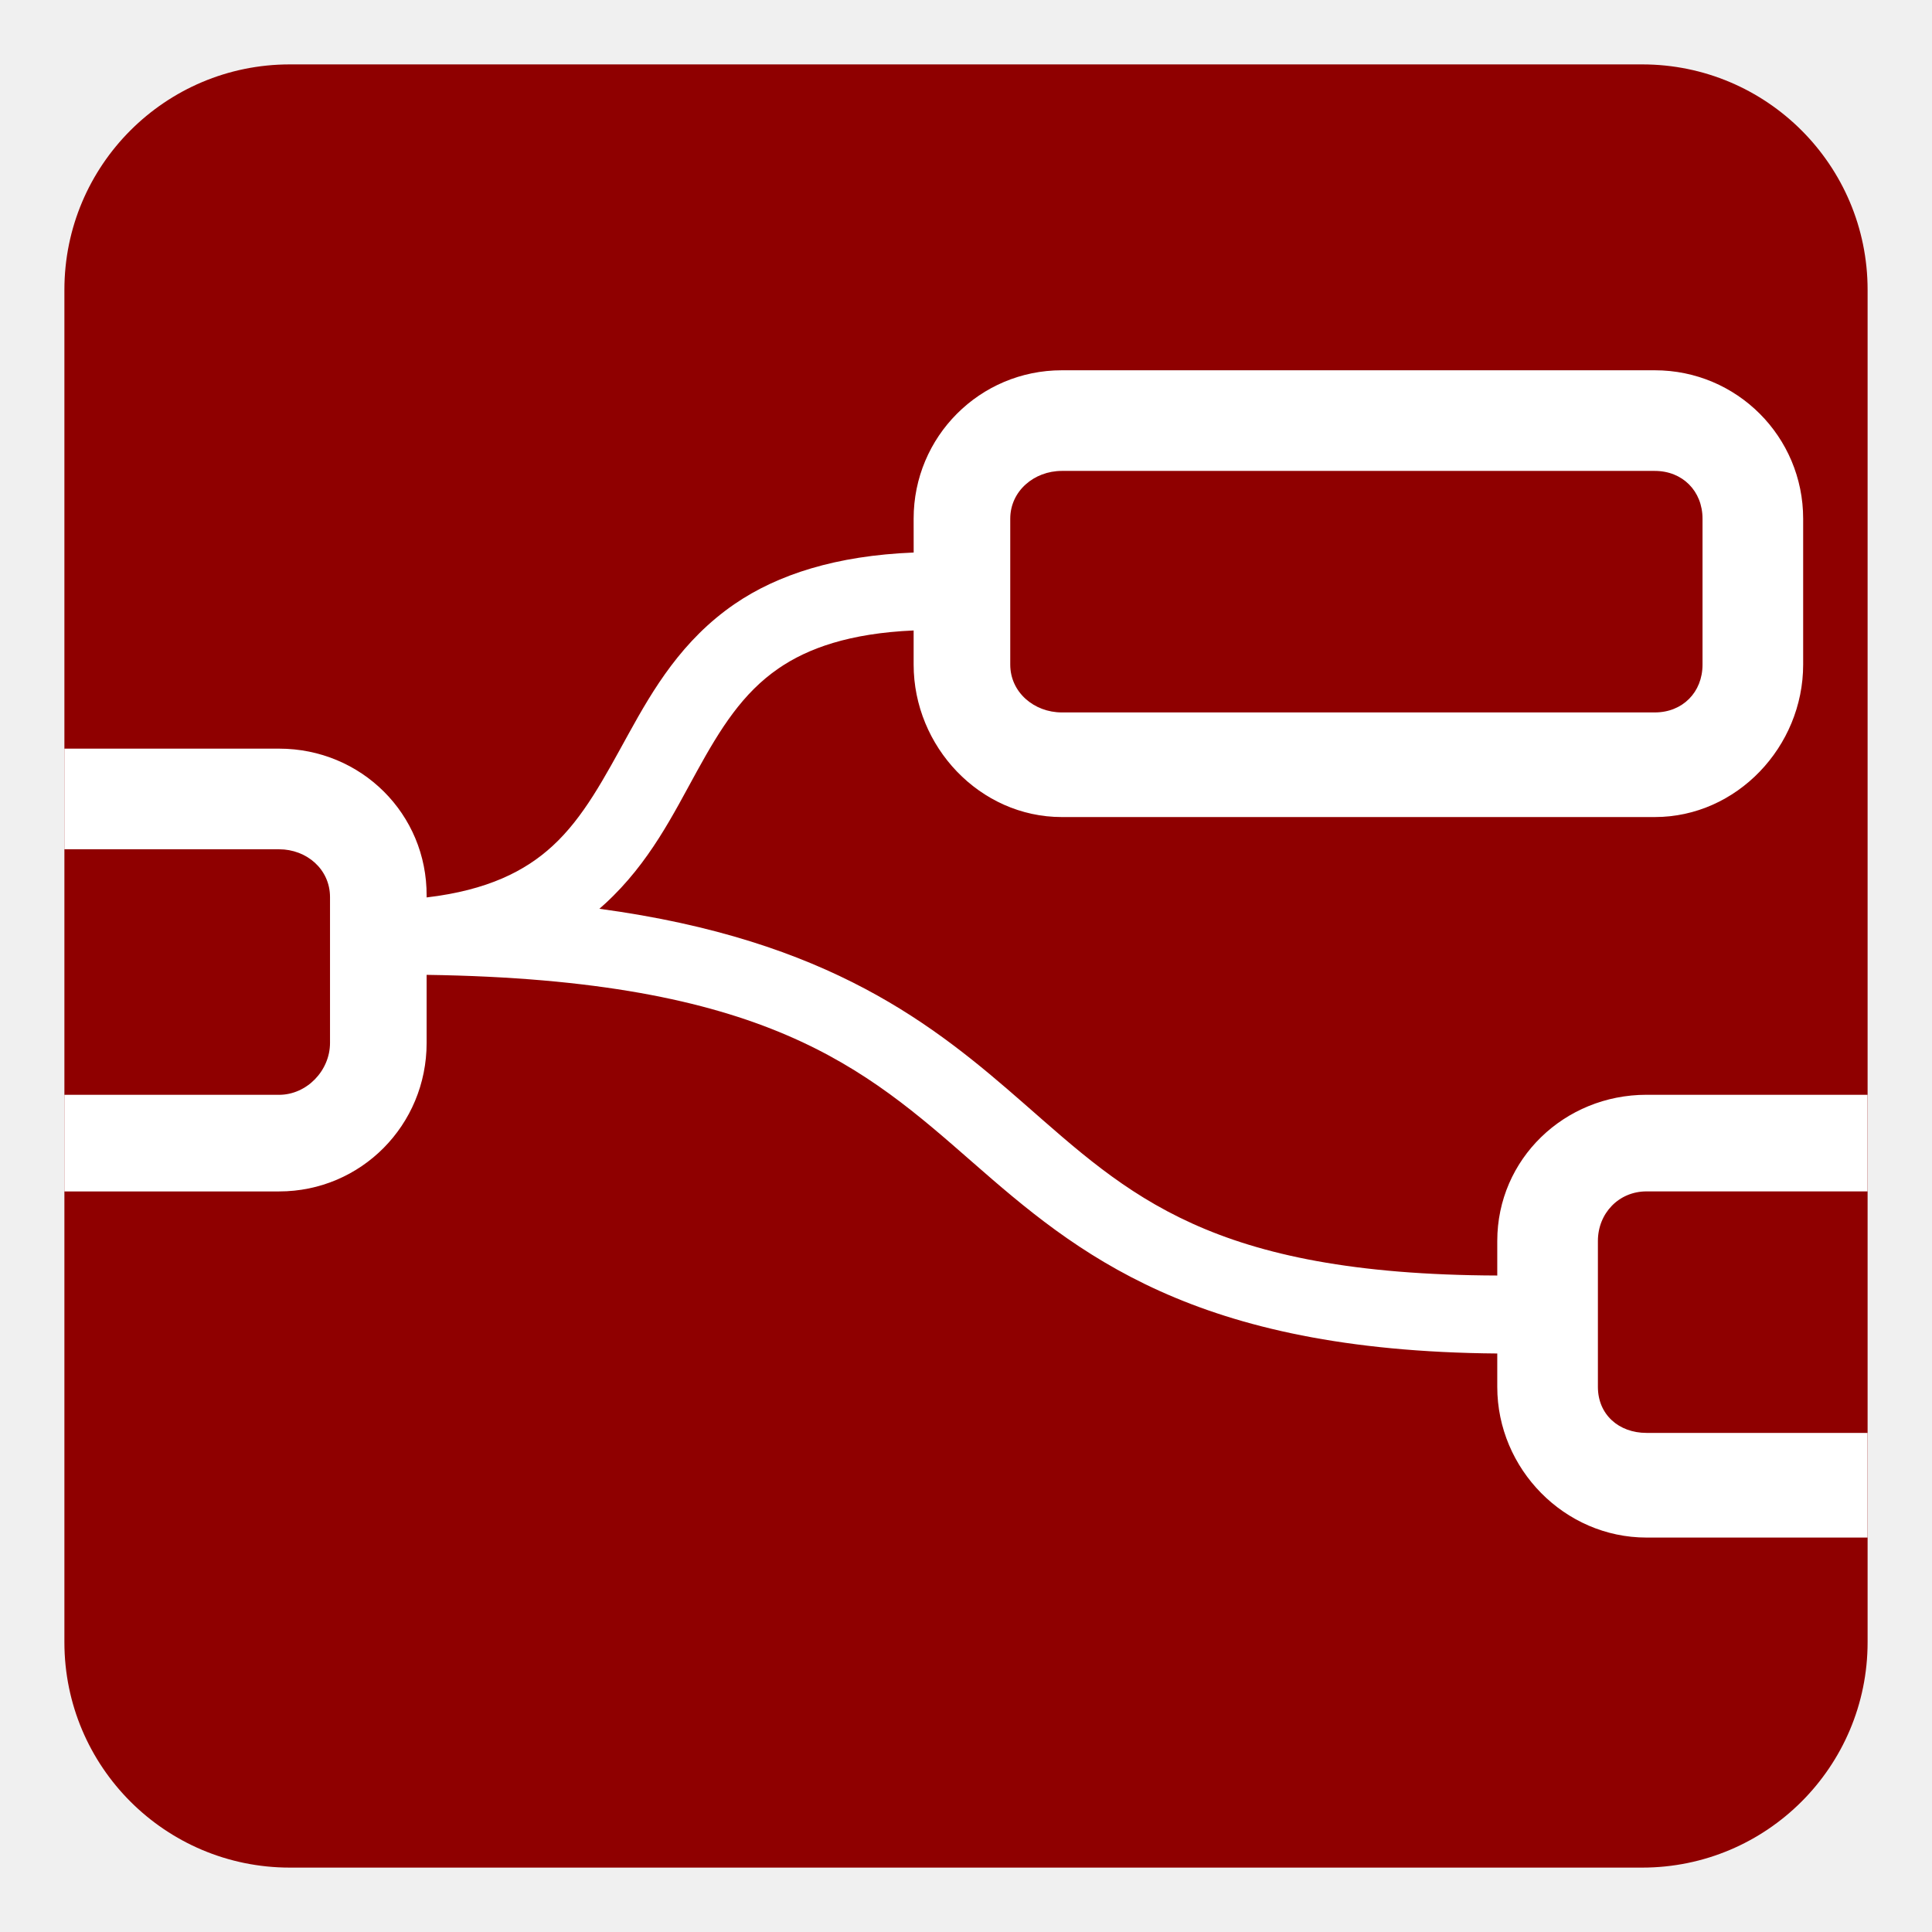
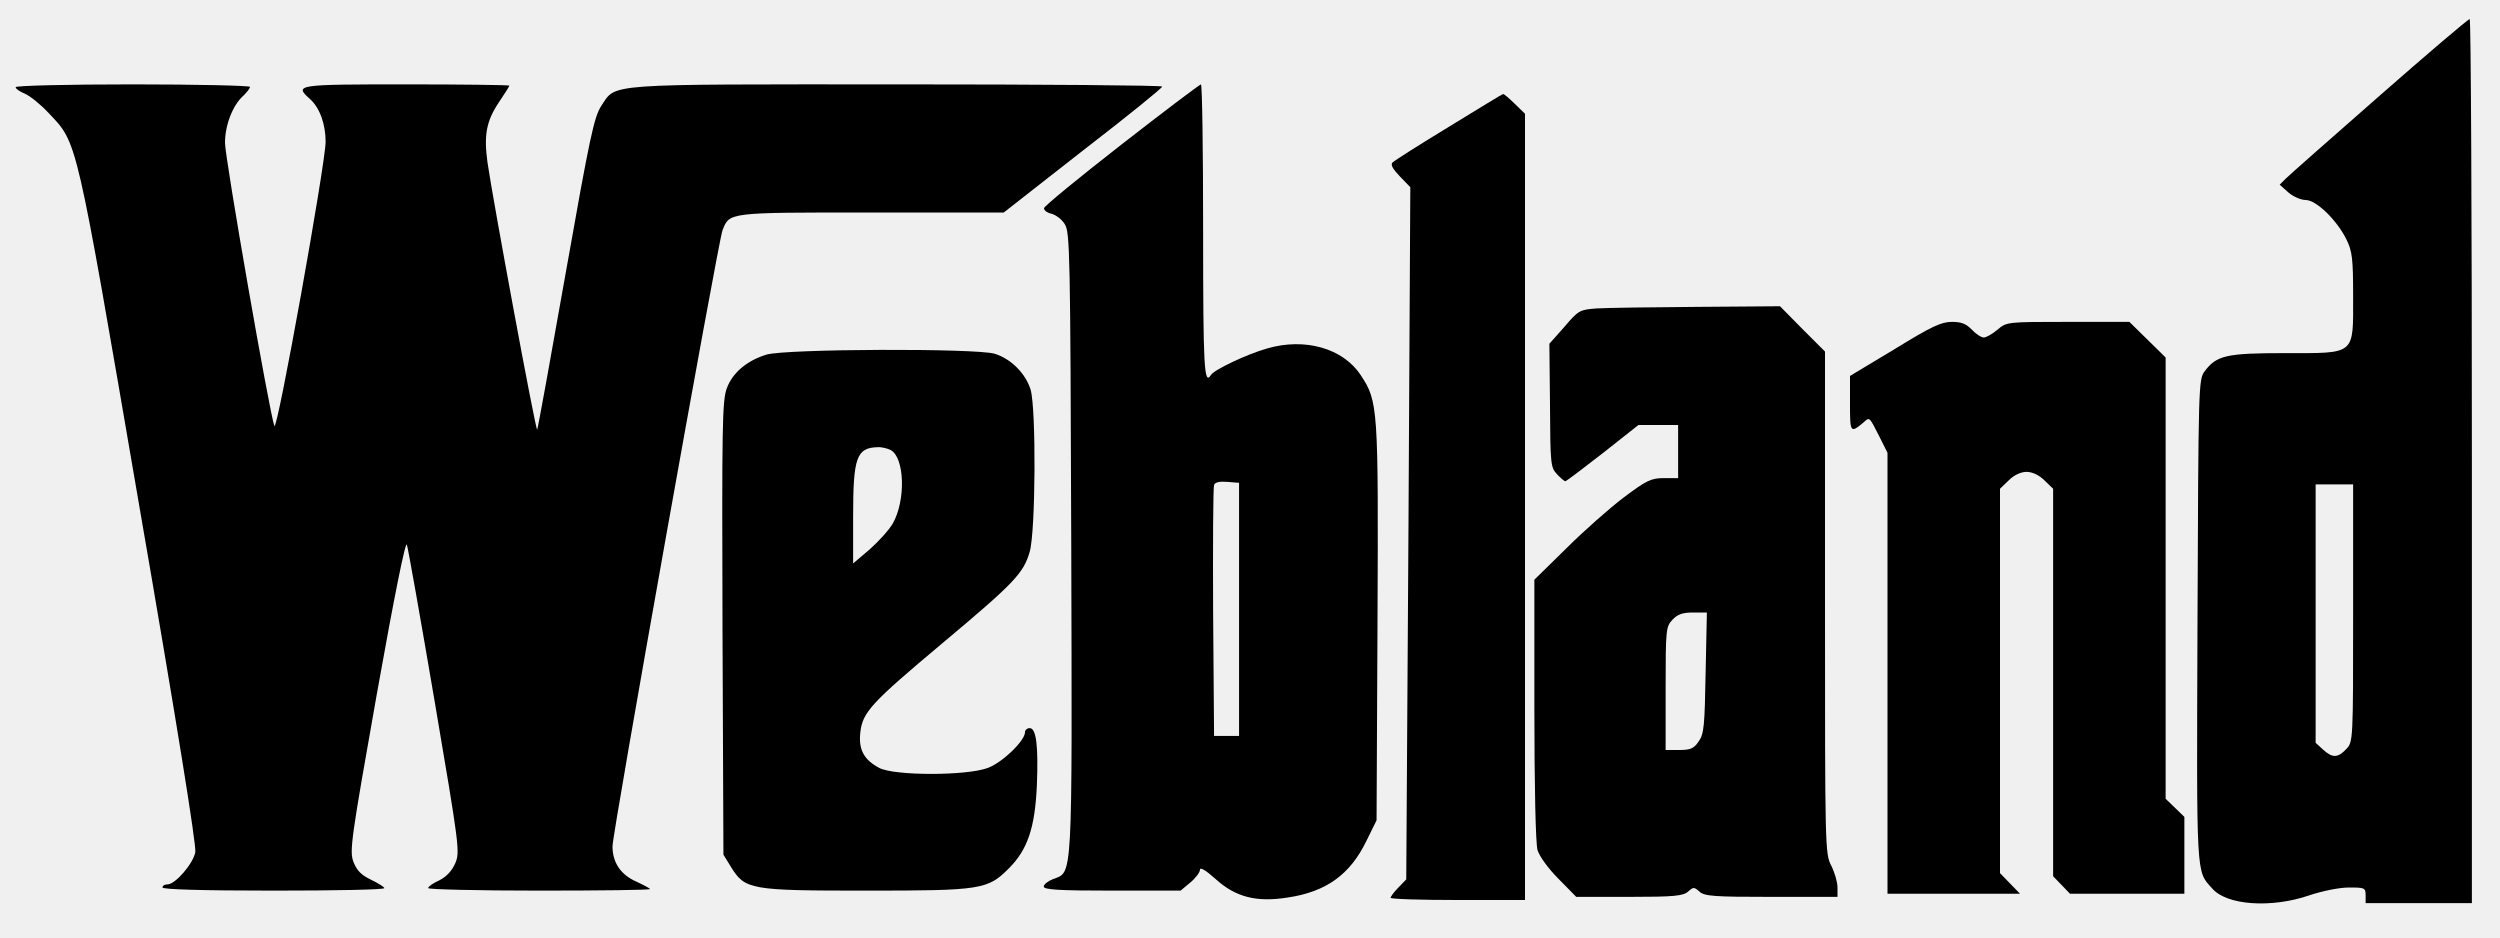
- <svg xmlns="http://www.w3.org/2000/svg" height="480" width="480" version="1.1" viewBox="0 0 480 480">
-   <g transform="translate(0 -572.36)">
-     <rect style="color-rendering:auto;color:#000000;isolation:auto;mix-blend-mode:normal;shape-rendering:auto;solid-color:#000000;image-rendering:auto" ry="56" height="448" width="448" y="588.36" x="16" fill="#8f0000" />
-     <g transform="matrix(8.545 0 0 8.545 -786.19 -1949.8)">
-       <path style="color-rendering:auto;text-decoration-color:#000000;color:#000000;isolation:auto;mix-blend-mode:normal;shape-rendering:auto;solid-color:#000000;block-progression:tb;text-decoration-line:none;text-decoration-style:solid;image-rendering:auto;white-space:normal;text-indent:0;text-transform:none" d="m104.41 321.21c0.014-2.385-1.905-4.281-4.29-4.281h-6.243v2.926h6.243c0.805 0 1.481 0.584 1.481 1.389v4.242c0 0.805-0.676 1.508-1.481 1.508h-6.243v2.809h6.243c2.385 0 4.29-1.931 4.29-4.316l-0-1.981c9.866 0.141 12.737 2.707 15.877 5.452 3.024 2.645 6.415 5.487 15.252 5.557l0 0.972c0.001 2.385 1.954 4.38 4.339 4.38h6.427v-3.043h-6.427c-0.805 0-1.413-0.533-1.413-1.338v-4.242c0-0.805 0.608-1.442 1.413-1.442h6.427v-2.809h-6.427c-2.385 0-4.338 1.866-4.339 4.25l-0 1.005c-8.351-0.028-10.723-2.343-13.76-4.999-2.591-2.266-5.637-4.758-12.346-5.664 0.058-0.05 0.112-0.099 0.168-0.15 1.292-1.185 1.988-2.616 2.67-3.852 0.681-1.236 1.323-2.267 2.373-2.988 0.852-0.585 2.064-1.021 3.926-1.102l0 0.992c0 2.385 1.924 4.433 4.308 4.433h17.242c2.385 0 4.313-2.048 4.313-4.433v-4.242c0-2.385-1.928-4.315-4.313-4.315h-17.242c-2.385 0-4.309 1.931-4.308 4.315l0.001 0.984c-2.247 0.09-3.951 0.636-5.208 1.498-1.524 1.046-2.366 2.476-3.076 3.764-0.71 1.287-1.311 2.441-2.219 3.273-0.79 0.725-1.883 1.284-3.658 1.493zm18.468-12.356h17.242c0.805 0 1.387 0.585 1.387 1.39v4.242c0 0.805-0.582 1.39-1.387 1.39h-17.242c-0.805 0-1.499-0.585-1.499-1.39v-4.242c0-0.805 0.694-1.39 1.499-1.39z" fill="#fff" />
-     </g>
+ <svg xmlns="http://www.w3.org/2000/svg" version="1.0" width="800pt" height="300pt" viewBox="0 0 800 300" preserveAspectRatio="xMidYMid meet">
+   <g transform="translate(0,300) scale(0.1,-0.1)" fill="#000000" stroke="none">
+     <path d="M7615 2694 c-154 -135 -289 -254 -300 -265 l-20 -20 28 -25 c15 -13 40 -24 55 -24 34 0 100 -64 131 -127 18 -37 21 -60 21 -181 0 -190 10 -182 -218 -182 -187 0 -219 -7 -257 -58 -20 -26 -20 -45 -23 -799 -3 -832 -5 -798 47 -856 46 -54 189 -64 311 -22 42 14 96 25 127 25 50 0 53 -1 53 -25 l0 -25 170 0 170 0 0 1415 c0 778 -3 1415 -7 1414 -5 0 -134 -110 -288 -245z m-85 -1656 c0 -409 0 -412 -22 -435 -27 -29 -45 -29 -75 -1 l-23 21 0 414 0 413 60 0 60 0 0 -412z" />
+     <path d="M50 2721 c0 -5 13 -14 30 -21 16 -7 50 -34 75 -61 94 -100 85 -61 290 -1254 120 -693 184 -1092 180 -1112 -7 -37 -64 -103 -89 -103 -9 0 -16 -4 -16 -10 0 -6 125 -10 355 -10 195 0 355 3 355 8 -1 4 -20 16 -43 27 -31 15 -45 29 -56 57 -13 35 -8 70 75 538 56 314 92 492 96 477 4 -12 44 -238 89 -502 79 -465 81 -481 66 -517 -11 -25 -28 -43 -51 -55 -20 -9 -36 -20 -36 -25 0 -4 160 -8 355 -8 195 0 355 2 355 5 0 2 -20 13 -44 24 -50 22 -76 61 -76 113 0 43 338 1935 352 1971 23 58 15 57 476 57 l424 0 253 198 c140 108 254 200 254 205 1 4 -382 7 -849 7 -947 0 -897 4 -946 -69 -23 -36 -36 -95 -114 -536 -48 -272 -89 -497 -91 -500 -5 -4 -142 737 -159 855 -12 87 -4 132 36 192 19 28 34 52 34 54 0 2 -148 4 -330 4 -351 0 -359 -1 -309 -46 32 -28 51 -81 51 -138 -1 -73 -155 -931 -164 -909 -15 38 -158 857 -158 906 0 57 25 121 59 151 11 11 21 23 21 28 0 4 -169 8 -375 8 -209 0 -375 -4 -375 -9z" />
+     <path d="M3588 2537 c-136 -106 -247 -197 -247 -203 -1 -7 10 -15 24 -18 14 -4 33 -18 42 -33 17 -25 18 -91 21 -1020 3 -1095 5 -1052 -58 -1076 -16 -6 -30 -17 -30 -24 0 -10 48 -13 219 -13 l219 0 31 26 c17 14 31 33 31 41 0 9 19 -2 50 -30 64 -58 131 -75 231 -59 122 18 199 73 251 180 l33 67 3 633 c3 693 2 707 -54 792 -57 86 -179 120 -299 85 -64 -18 -170 -68 -180 -85 -22 -35 -25 24 -25 460 0 259 -3 470 -7 470 -5 -1 -119 -87 -255 -193z m377 -1487 l0 -405 -40 0 -40 0 -3 395 c-1 217 0 401 3 408 3 9 18 12 42 10 l38 -3 0 -405z" />
+     <path d="M4636 2594 c-94 -57 -174 -108 -180 -114 -7 -7 1 -21 24 -45 l33 -34 -6 -1108 -7 -1107 -25 -26 c-14 -14 -25 -29 -25 -33 0 -4 97 -7 215 -7 l215 0 0 1258 0 1258 -33 32 c-18 18 -35 32 -37 31 -3 0 -81 -48 -174 -105z" />
+     <path d="M5109 2013 c-54 -4 -58 -6 -103 -59 l-48 -54 2 -197 c1 -187 2 -199 22 -220 12 -13 24 -23 27 -23 3 0 57 41 120 90 l114 90 64 0 63 0 0 -85 0 -85 -46 0 c-40 0 -55 -7 -127 -61 -45 -34 -128 -107 -184 -163 l-103 -101 0 -415 c0 -244 4 -429 10 -450 6 -20 34 -59 67 -92 l57 -58 170 0 c144 0 172 3 188 17 17 15 19 15 36 0 16 -15 47 -17 230 -17 l212 0 0 30 c0 17 -9 48 -20 70 -20 38 -20 59 -20 842 l0 803 -72 72 -72 73 -266 -2 c-146 -1 -290 -3 -321 -5z m349 -1165 c-3 -168 -5 -197 -22 -220 -15 -23 -26 -28 -62 -28 l-44 0 0 197 c0 188 1 198 22 220 16 17 32 23 66 23 l44 0 -4 -192z" />
+     <path d="M6063 1883 l-143 -86 0 -89 c0 -93 1 -95 43 -60 20 18 18 20 51 -45 l26 -52 0 -706 0 -705 212 0 212 0 -32 33 -32 33 0 615 0 615 28 27 c17 17 39 27 57 27 18 0 40 -10 57 -27 l28 -27 0 -620 0 -620 27 -28 27 -28 183 0 183 0 0 123 0 123 -30 29 -30 29 0 706 0 706 -58 57 -58 57 -196 0 c-195 0 -197 0 -226 -25 -17 -14 -36 -25 -44 -25 -8 0 -25 11 -38 25 -18 19 -34 25 -64 25 -34 0 -66 -15 -183 -87z" />
+     <path d="M2452 1865 c-62 -19 -108 -58 -126 -107 -15 -39 -16 -119 -14 -768 l3 -725 24 -39 c45 -73 61 -76 432 -76 369 0 390 3 458 72 59 59 83 129 89 265 5 127 -2 183 -23 183 -8 0 -15 -6 -15 -13 0 -27 -71 -96 -118 -114 -67 -26 -302 -26 -349 0 -49 26 -66 59 -60 113 7 65 35 95 263 286 229 192 259 223 279 292 19 64 21 457 3 519 -16 52 -63 99 -115 115 -59 18 -672 16 -731 -3z m398 -305 c45 -24 49 -161 7 -235 -12 -21 -46 -58 -74 -83 l-53 -45 0 152 c0 187 11 218 78 220 13 1 32 -4 42 -9z" />
  </g>
</svg>
